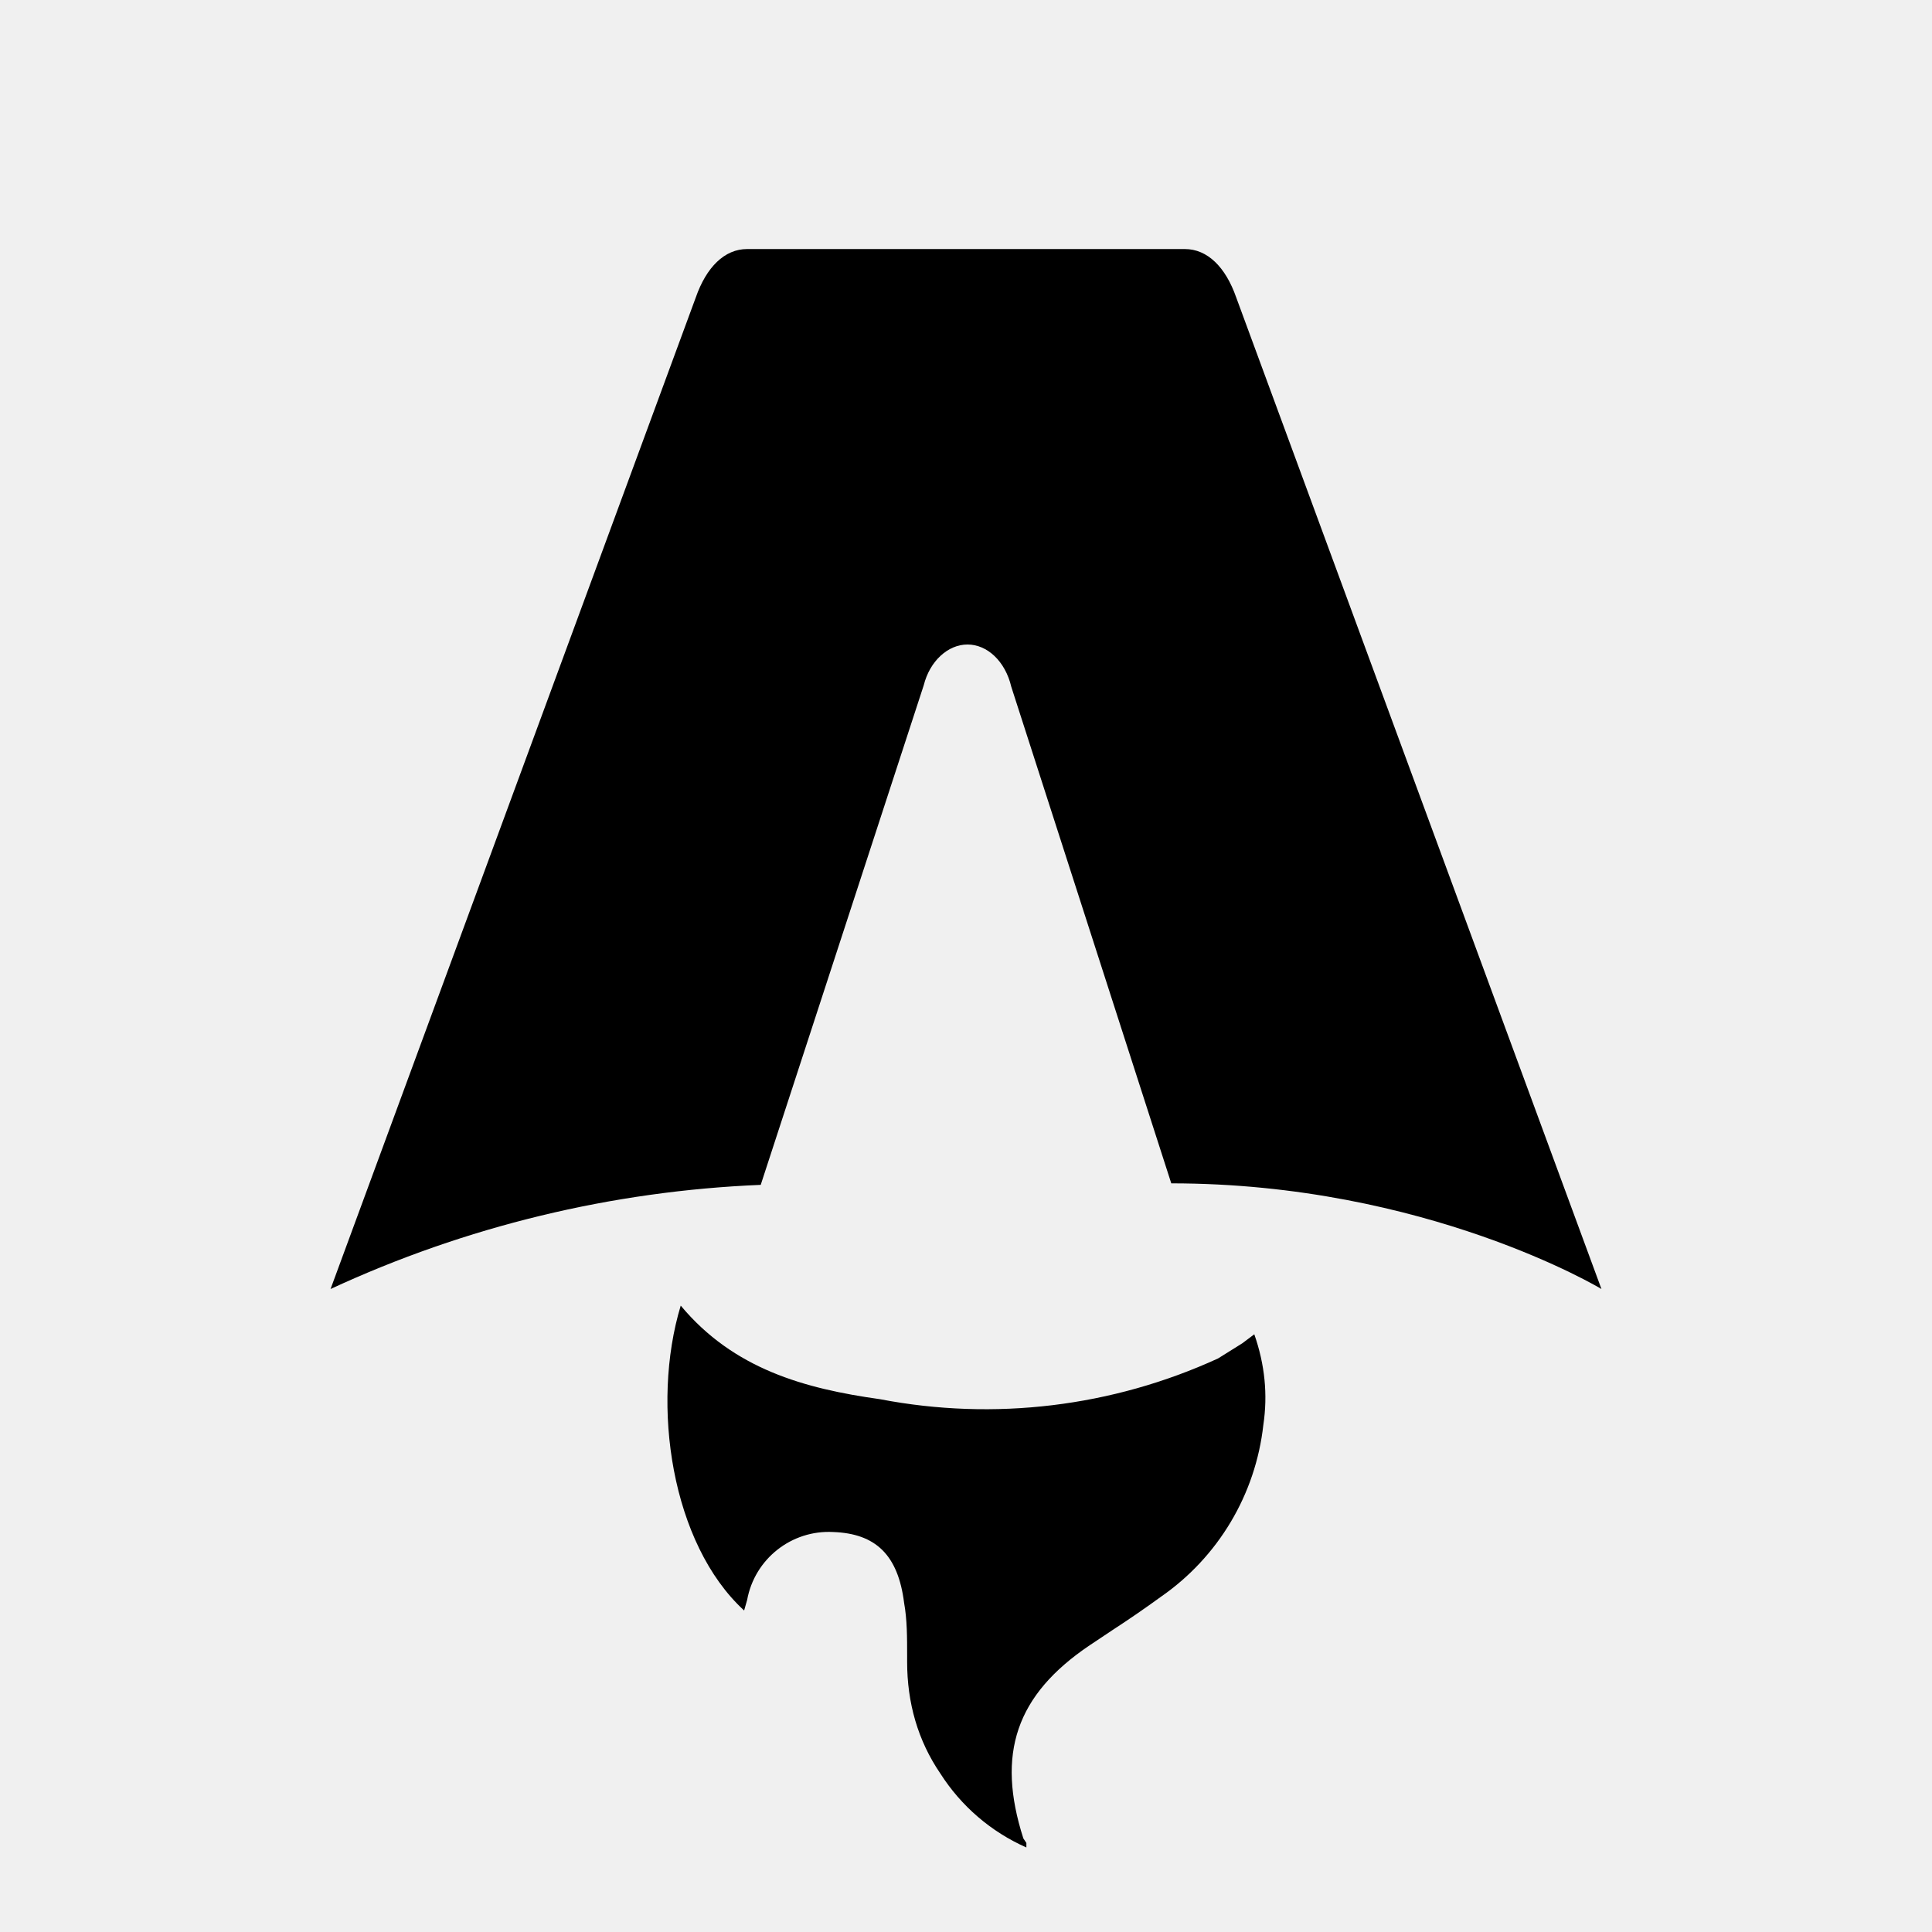
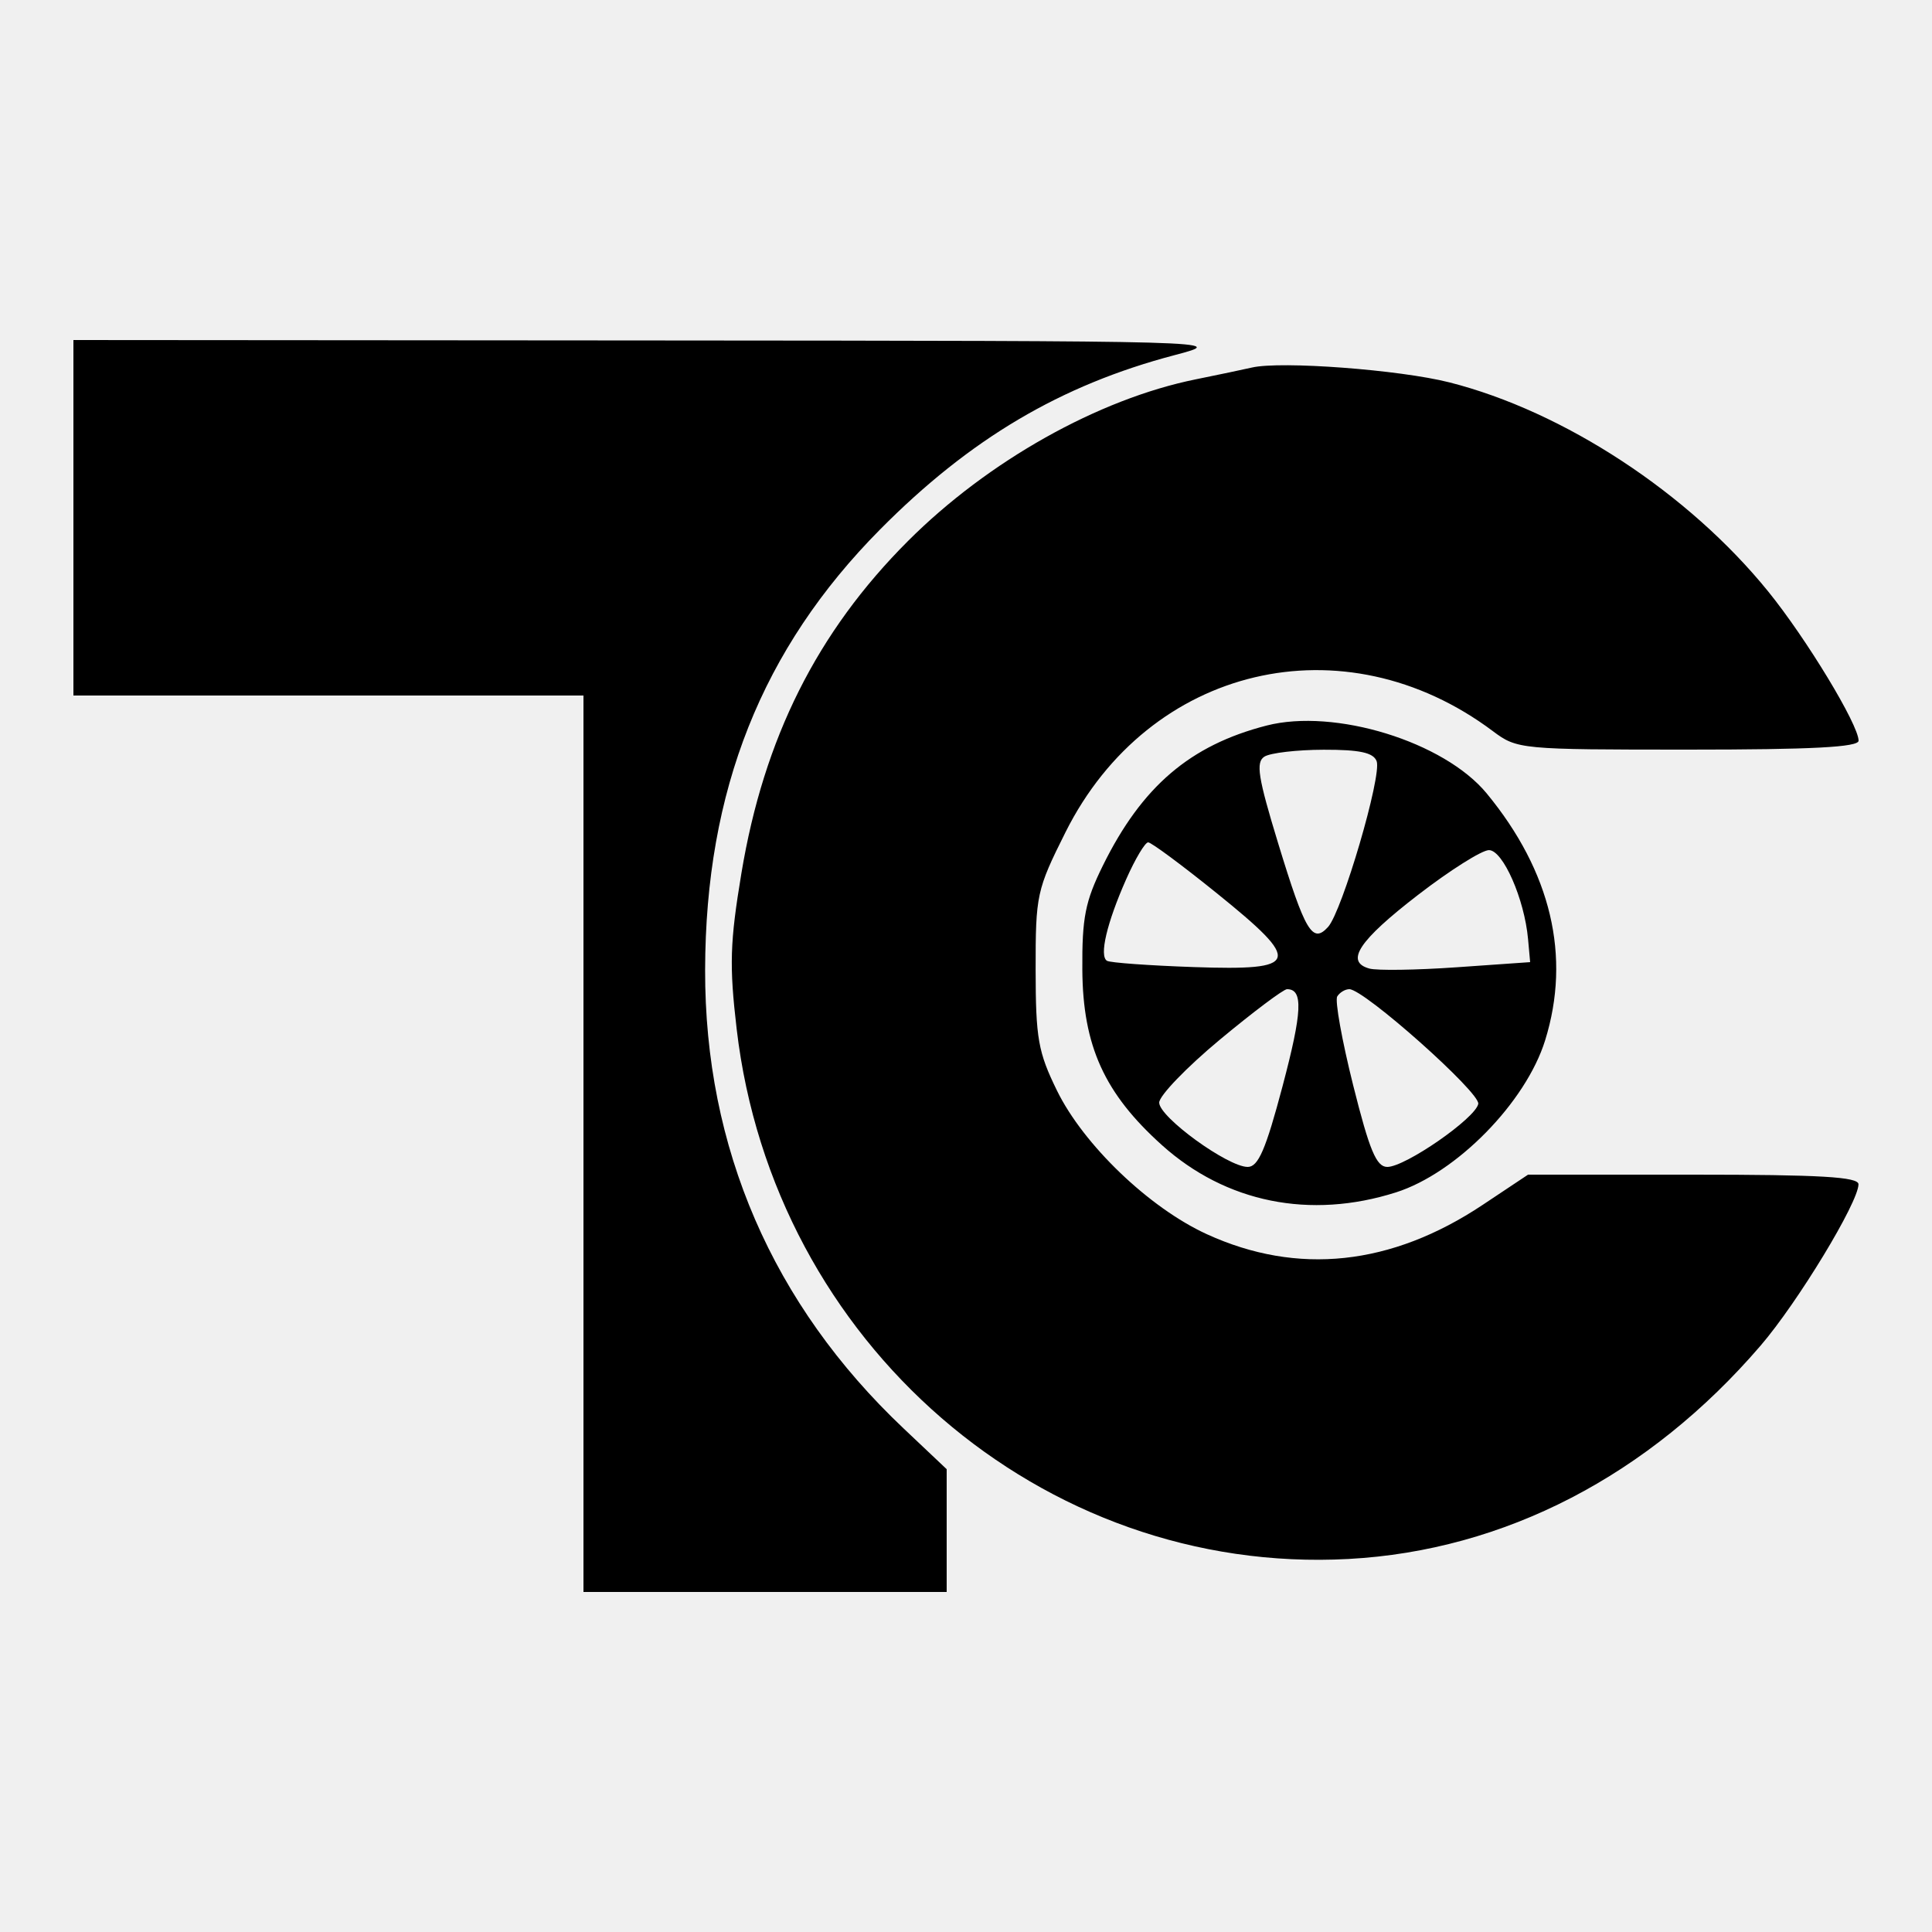
- <svg xmlns="http://www.w3.org/2000/svg" fill="none" viewBox="0 0 128 128">
-   <path d="M50.4 78.5a75.1 75.1 0 0 0-28.5 6.9l24.2-65.7c.7-2 1.9-3.2 3.4-3.2h29c1.5 0 2.7 1.2 3.4 3.2l24.2 65.7s-11.6-7-28.5-7L67 45.5c-.4-1.7-1.6-2.8-2.9-2.8-1.3 0-2.5 1.1-2.9 2.7L50.4 78.5Zm-1.1 28.2Zm-4.2-20.2c-2 6.6-.6 15.8 4.2 20.2a17.5 17.5 0 0 1 .2-.7 5.5 5.5 0 0 1 5.7-4.5c2.8.1 4.3 1.5 4.7 4.7.2 1.1.2 2.3.2 3.5v.4c0 2.7.7 5.2 2.2 7.4a13 13 0 0 0 5.7 4.9v-.3l-.2-.3c-1.8-5.6-.5-9.5 4.4-12.8l1.5-1a73 73 0 0 0 3.2-2.2 16 16 0 0 0 6.8-11.4c.3-2 .1-4-.6-6l-.8.6-1.6 1a37 37 0 0 1-22.4 2.7c-5-.7-9.7-2-13.2-6.2Z" />
-   <style>
-         path { fill: #000; }
-         @media (prefers-color-scheme: dark) {
-             path { fill: #FFF; }
-         }
-     </style>
+ <svg xmlns="http://www.w3.org/2000/svg" width="250" height="250" viewBox="16.5 -4 250 250" version="1.1">
+   <path d="M 26 63 L 26 86 59 86 L 92 86 92 144 L 92 202 115.500 202 L 139 202 139 194.057 L 139 186.113 133.416 180.832 C 116.459 164.795, 107.691 144.532, 107.741 121.500 C 107.792 98.281, 115.078 79.947, 130.393 64.502 C 142.023 52.773, 153.755 45.830, 168.500 41.951 C 175.479 40.116, 175.271 40.110, 100.750 40.055 L 26 40 26 63 M 178.500 43.559 C 177.400 43.812, 174.133 44.498, 171.241 45.084 C 158.631 47.635, 144.336 55.664, 133.995 66.005 C 122.239 77.761, 115.340 91.521, 112.437 109 C 110.952 117.941, 110.862 120.935, 111.826 129.165 C 116.588 169.789, 151.328 199.873, 191.002 197.730 C 211.158 196.640, 229.866 186.953, 244.325 170.118 C 249.138 164.513, 256.962 151.620, 256.987 149.250 C 256.997 148.289, 252.063 148, 235.614 148 L 214.228 148 208.364 151.906 C 196.533 159.786, 184.396 161.075, 172.653 155.699 C 165.204 152.288, 156.710 144.144, 153.267 137.112 C 150.830 132.132, 150.519 130.369, 150.510 121.467 C 150.500 111.803, 150.643 111.147, 154.377 103.686 C 165.166 82.127, 190.401 76.162, 209.683 90.614 C 212.814 92.960, 213.233 93, 234.933 93 C 250.940 93, 257 92.683, 257 91.846 C 257 89.782, 250.255 78.646, 245.303 72.535 C 234.994 59.814, 218.878 49.243, 204.057 45.481 C 197.612 43.845, 182.269 42.691, 178.500 43.559 M 180.383 89.890 C 170.496 92.436, 164.263 97.768, 159.214 108 C 156.924 112.641, 156.508 114.749, 156.554 121.500 C 156.621 131.347, 159.407 137.483, 166.850 144.175 C 175.131 151.621, 186.035 153.824, 197.135 150.294 C 204.956 147.807, 213.941 138.651, 216.438 130.624 C 219.816 119.762, 217.219 108.788, 208.876 98.666 C 203.360 91.974, 189.213 87.617, 180.383 89.890 M 180.117 93.906 C 178.975 94.629, 179.284 96.582, 181.890 105.113 C 185.386 116.564, 186.336 118.159, 188.343 115.957 C 190.177 113.946, 195.342 96.333, 194.636 94.494 C 194.211 93.386, 192.442 93.004, 187.781 93.015 C 184.327 93.024, 180.878 93.425, 180.117 93.906 M 162.237 109.750 C 159.720 115.432, 158.713 119.710, 159.746 120.329 C 160.161 120.577, 165.218 120.942, 170.984 121.140 C 184.752 121.613, 185.078 120.565, 173.957 111.586 C 169.471 107.964, 165.472 105, 165.071 105 C 164.670 105, 163.395 107.138, 162.237 109.750 M 200.007 111.788 C 192.321 117.714, 190.512 120.448, 193.693 121.330 C 194.687 121.605, 199.775 121.531, 205 121.165 L 214.500 120.500 214.228 117.500 C 213.760 112.324, 210.975 106, 209.167 106.006 C 208.250 106.009, 204.128 108.611, 200.007 111.788 M 174.352 130.528 C 170.033 134.119, 166.500 137.787, 166.500 138.680 C 166.500 140.555, 175.374 147, 177.956 147 C 179.318 147, 180.290 144.749, 182.455 136.580 C 185.020 126.904, 185.156 124, 183.043 124 C 182.582 124, 178.671 126.938, 174.352 130.528 M 189.537 124.941 C 189.217 125.458, 190.146 130.633, 191.601 136.441 C 193.714 144.872, 194.603 147, 196.014 147 C 198.346 147, 207.420 140.712, 207.787 138.843 C 208.071 137.395, 193.015 124, 191.103 124 C 190.561 124, 189.856 124.423, 189.537 124.941" stroke="none" fill="black" fill-rule="evenodd" />
</svg>
